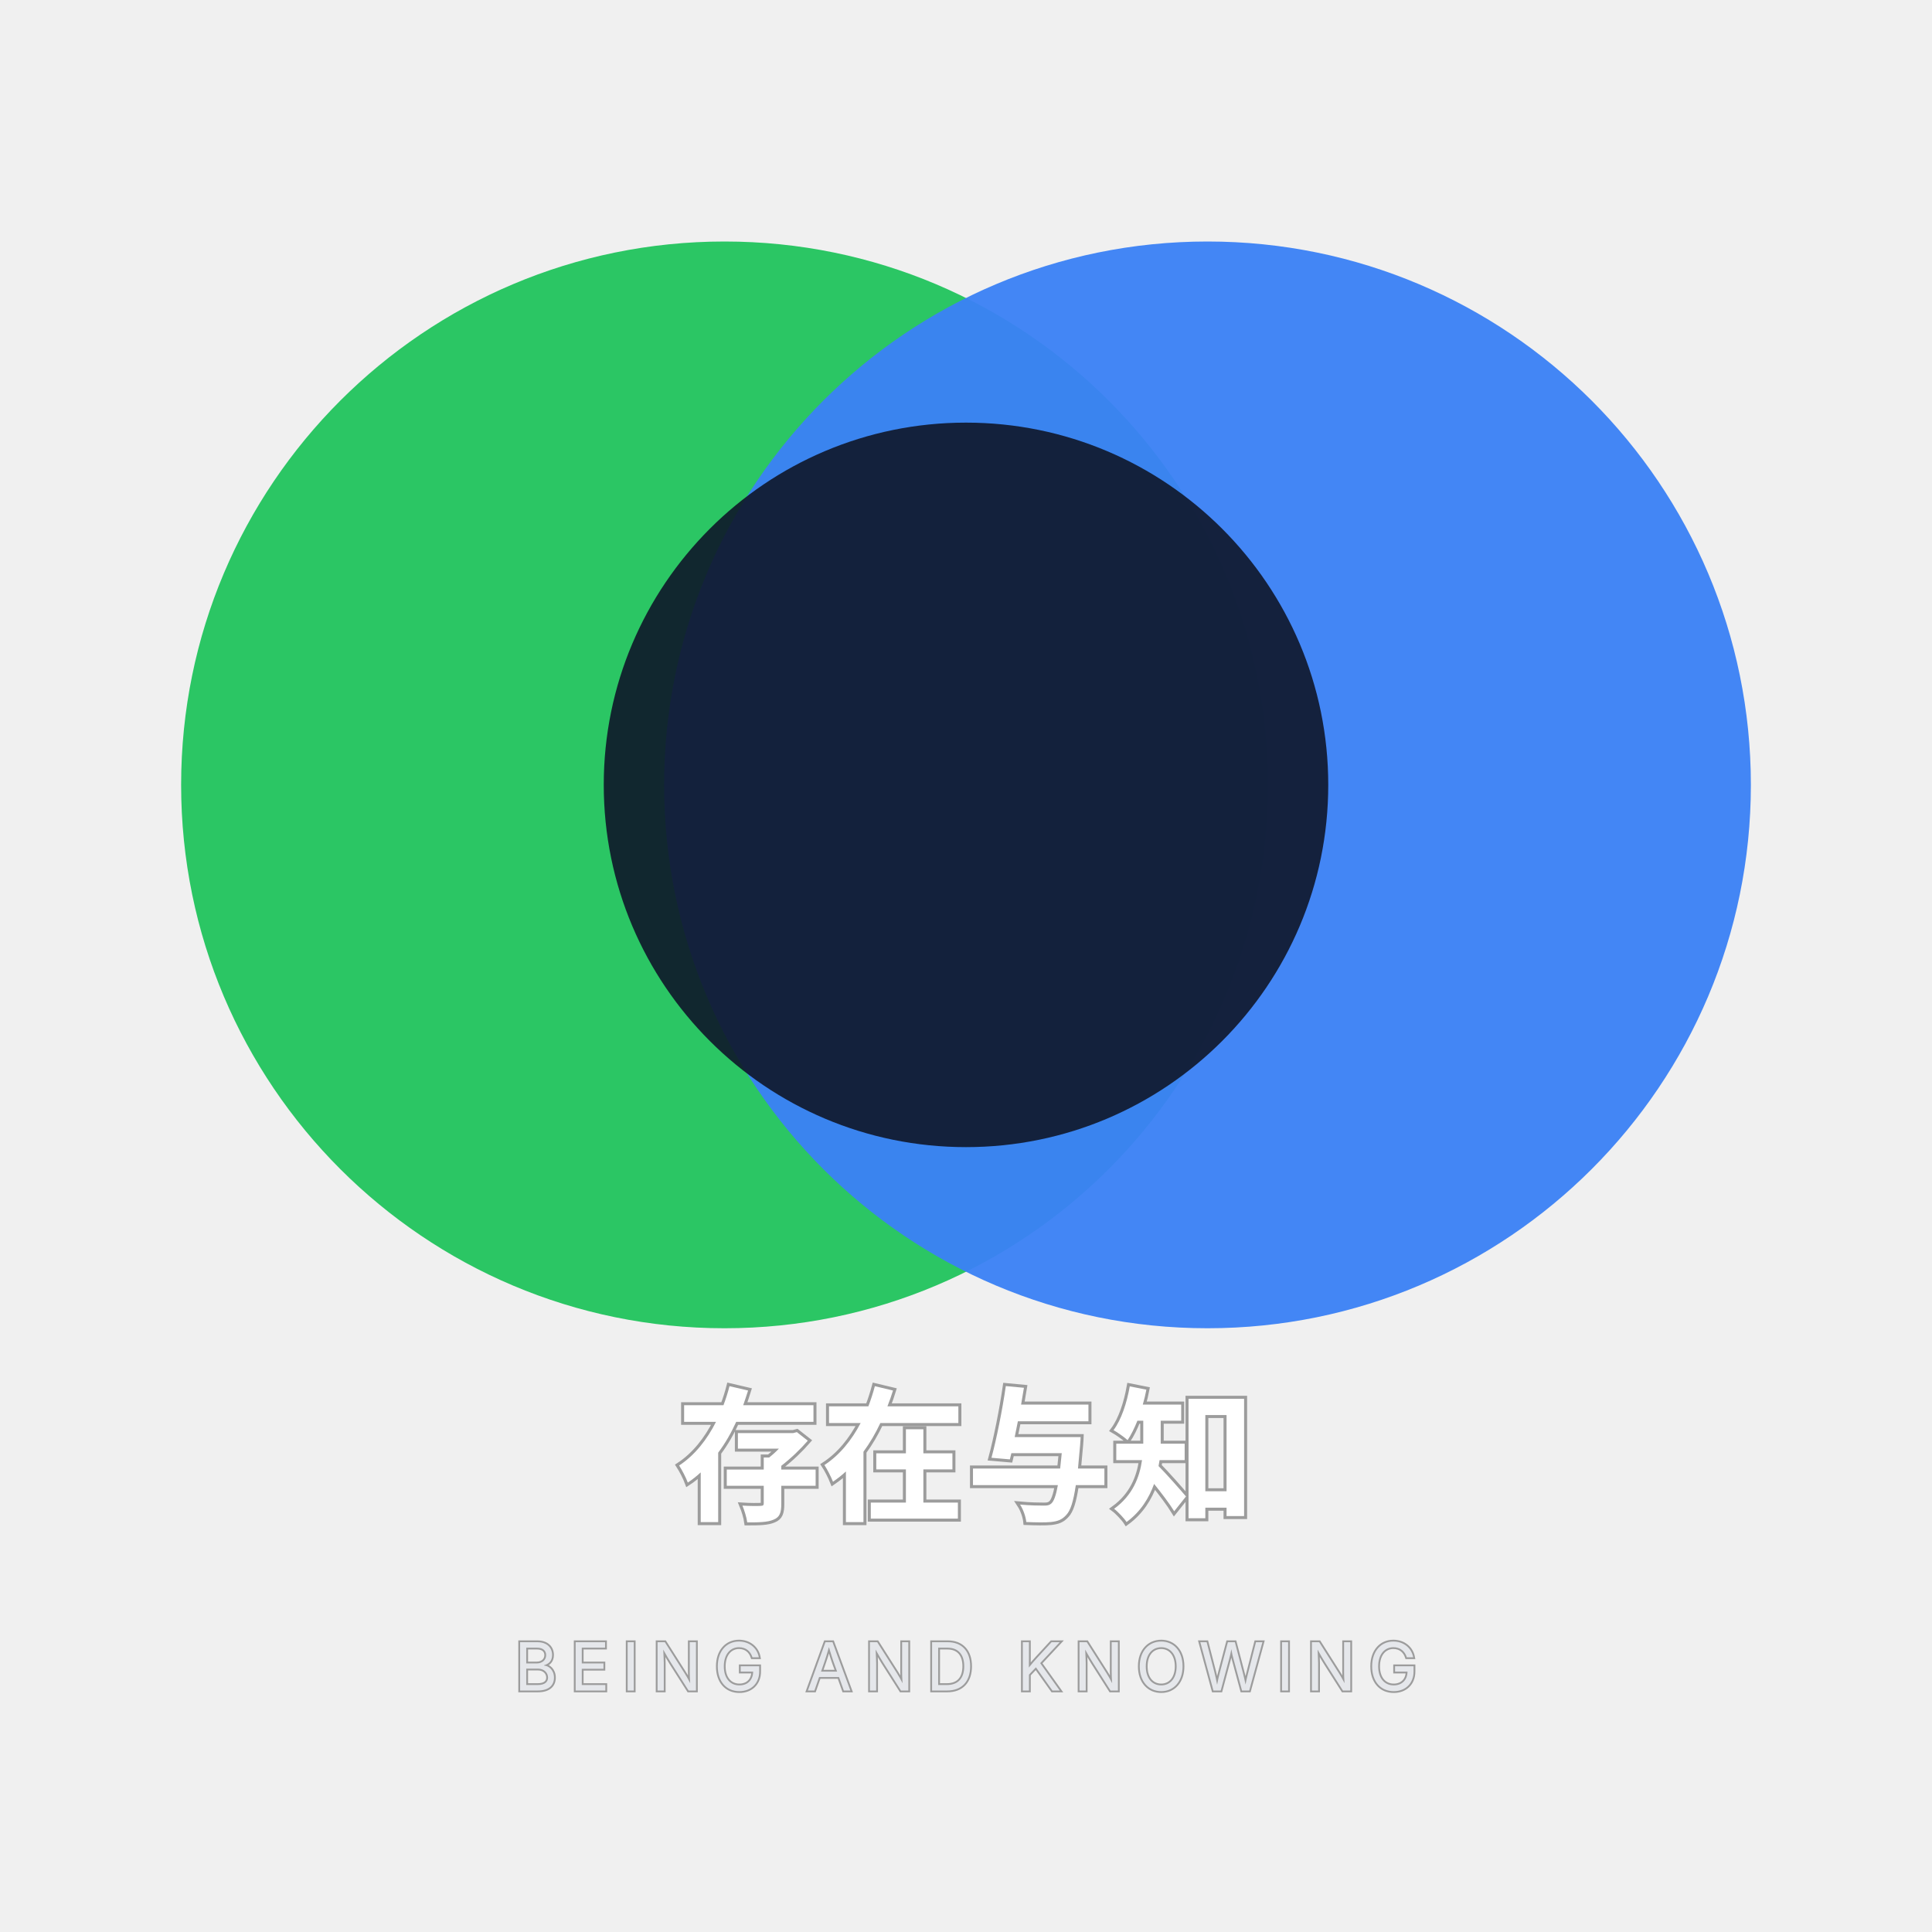
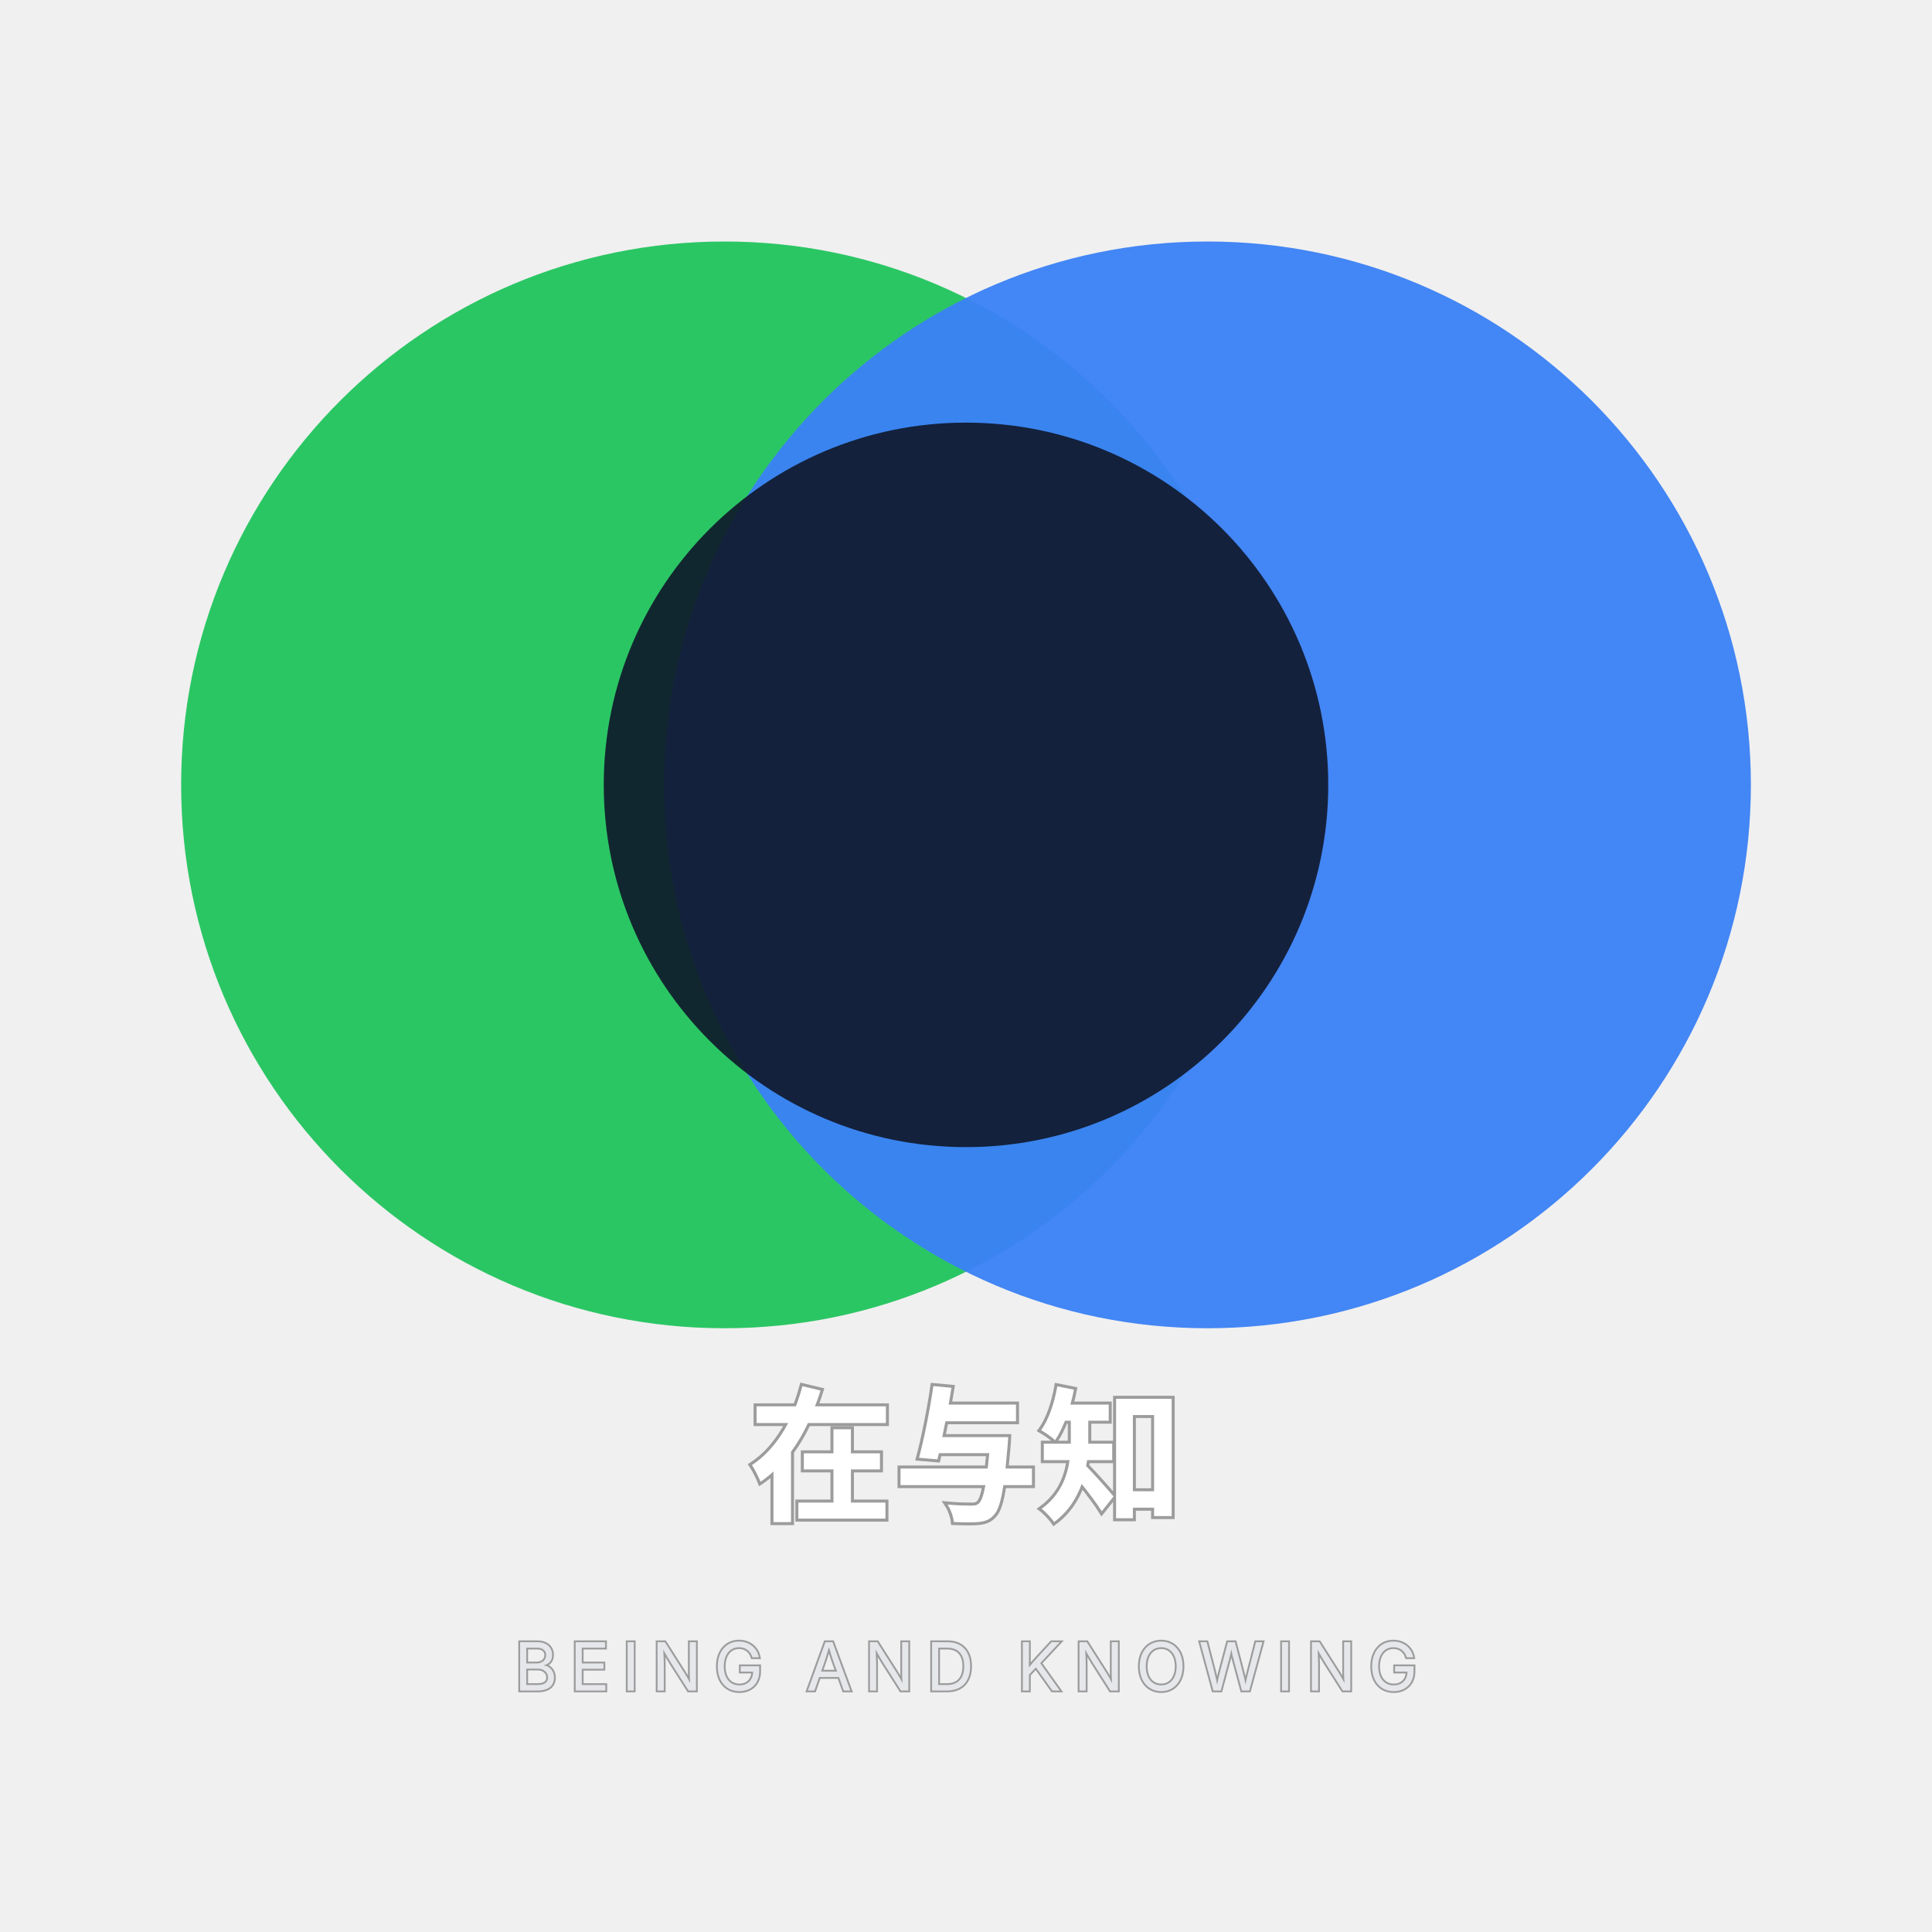
<svg xmlns="http://www.w3.org/2000/svg" width="320" height="320" aria-labelledby="title desc" viewBox="0 0 320 320">
  <circle cx="120" cy="130" r="90" fill="#22c55e" fill-opacity=".95" />
  <circle cx="200" cy="130" r="90" fill="#3b82f6" fill-opacity=".95" />
  <circle cx="160" cy="130" r="60" fill="#0f172a" fill-opacity=".9" />
  <text x="160" y="250" fill="#fff" stroke="#000" stroke-opacity=".35" font-family="system-ui, -apple-system, BlinkMacSystemFont, 'Segoe UI', 'Noto Sans SC', sans-serif" font-size="24" font-weight="600" paint-order="stroke fill" text-anchor="middle">
-     存在与知
+     在与知
  </text>
  <text x="160" y="280" fill="#e5e7eb" stroke="#000" stroke-opacity=".35" stroke-width=".6" font-family="system-ui, -apple-system, BlinkMacSystemFont, 'Segoe UI', sans-serif" font-size="11" letter-spacing="2" paint-order="stroke fill" text-anchor="middle">
    BEING AND KNOWING
  </text>
</svg>
